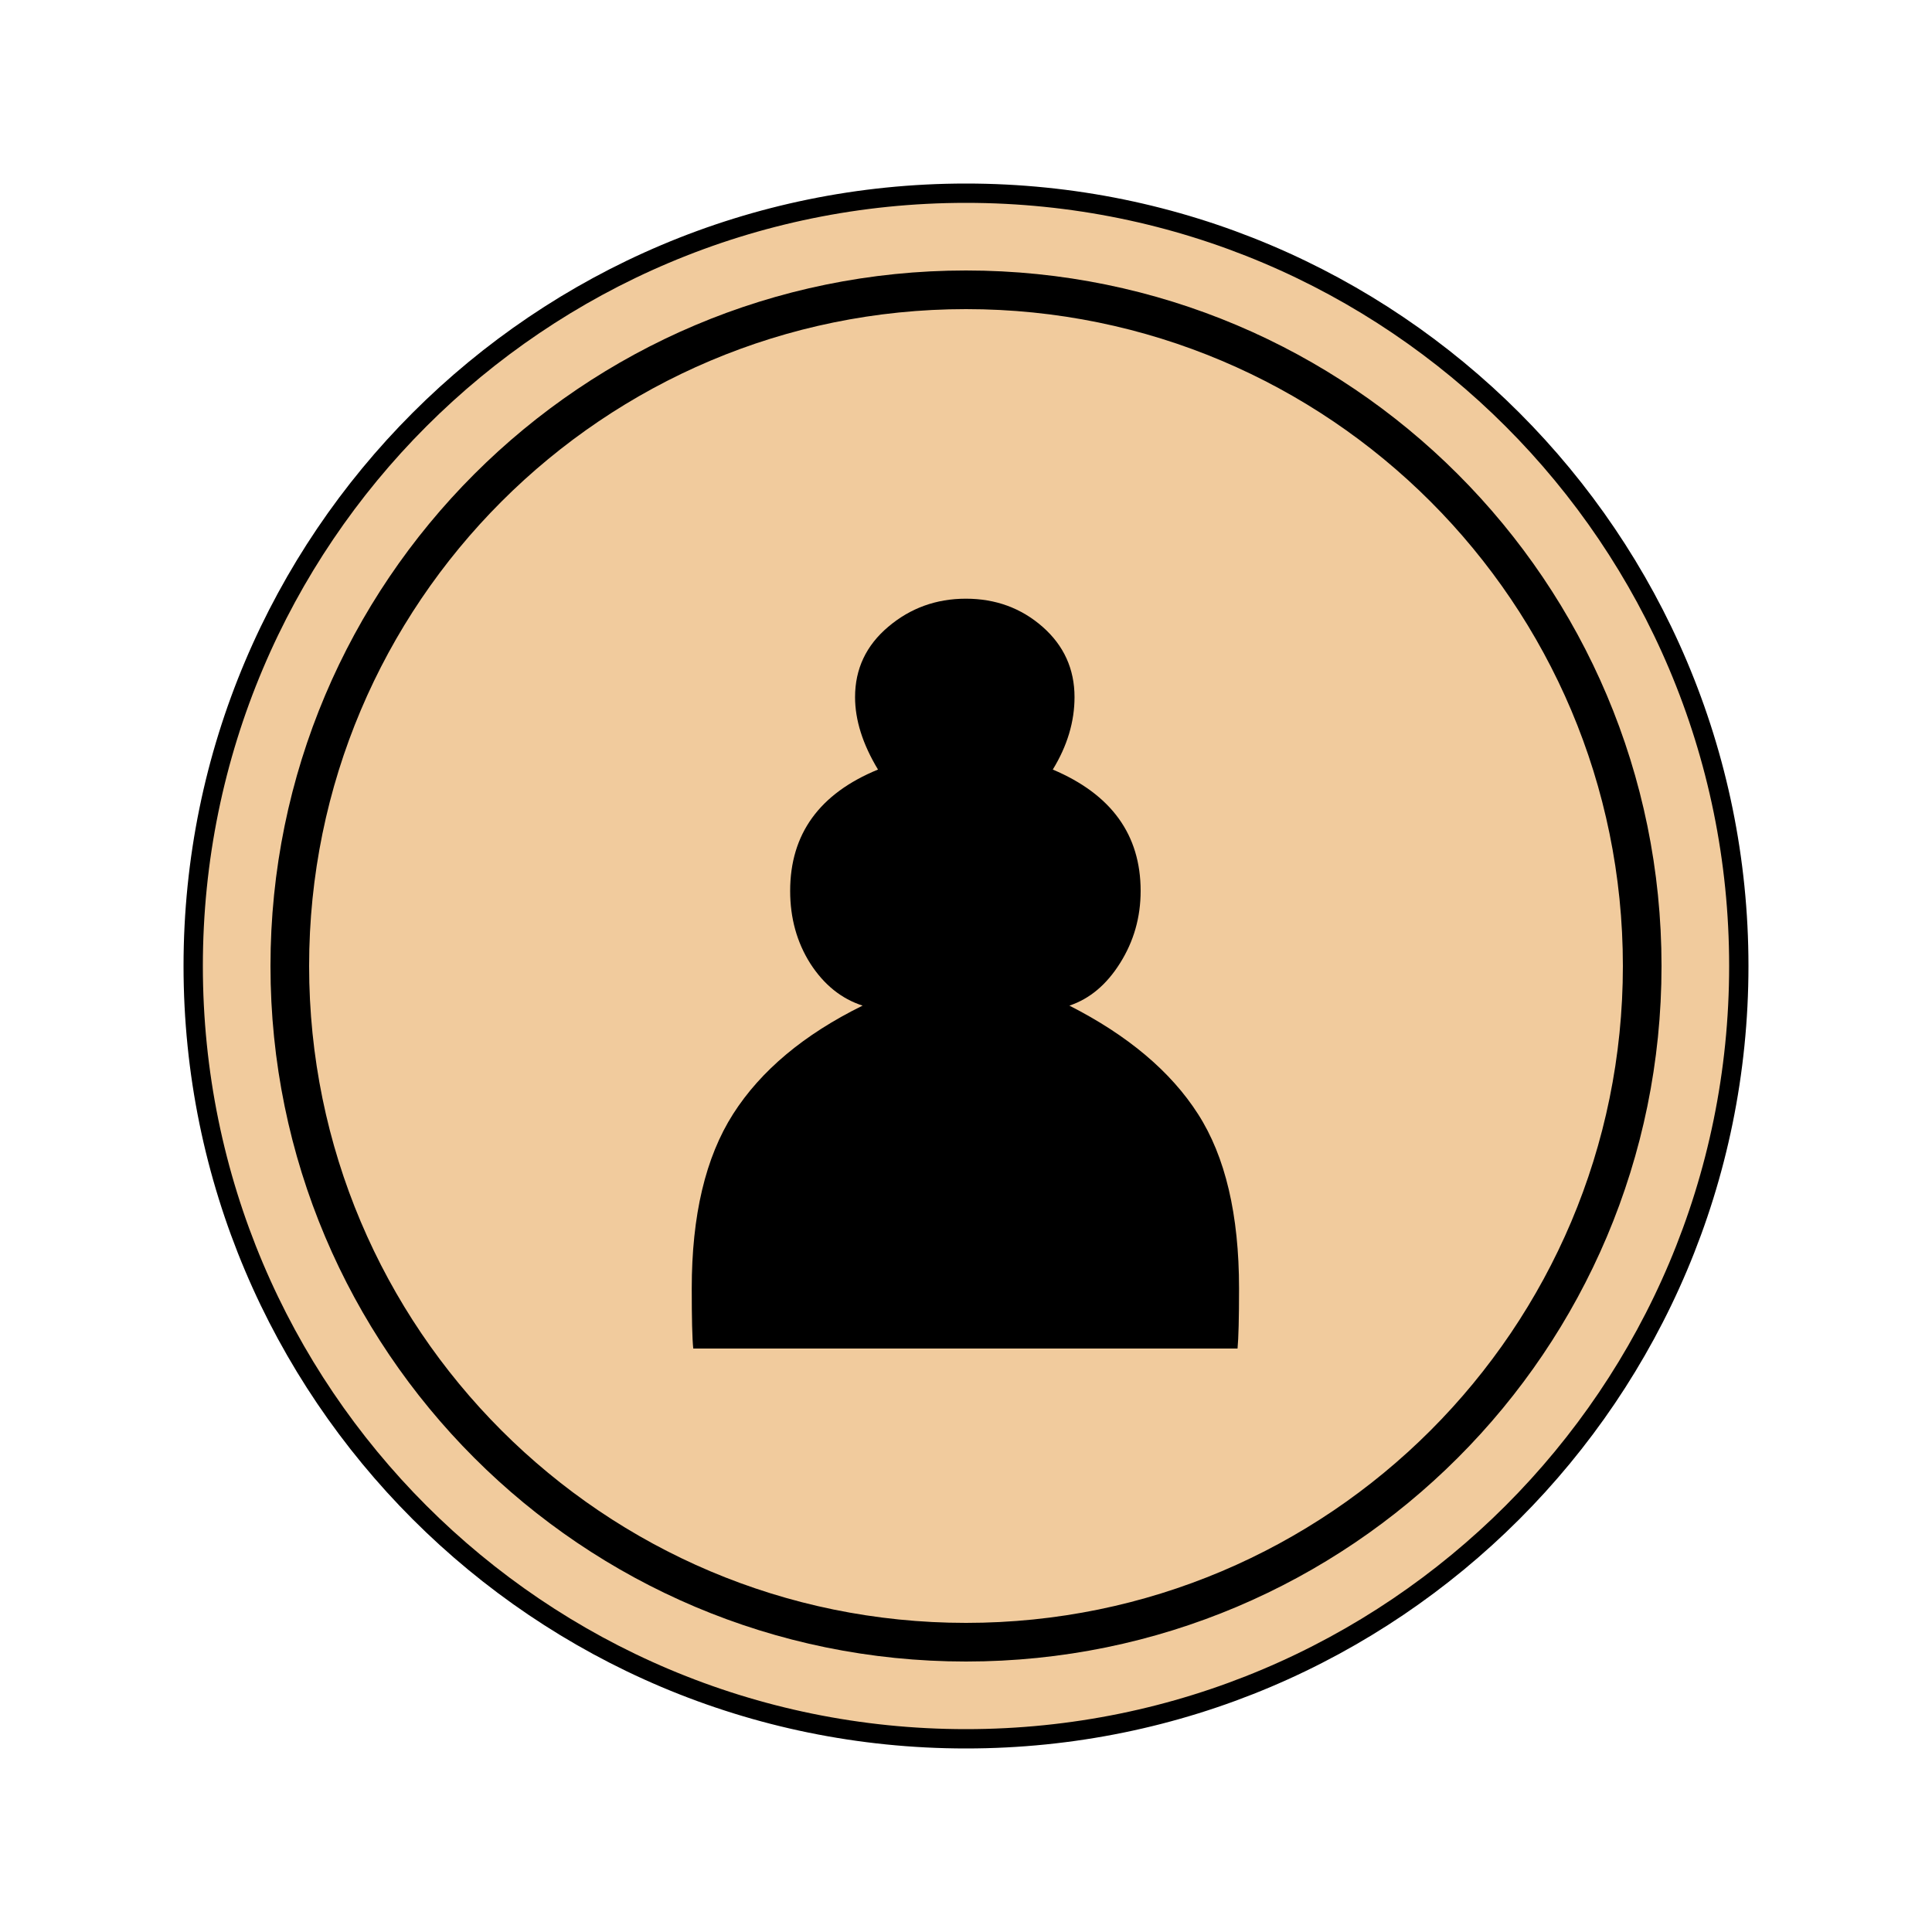
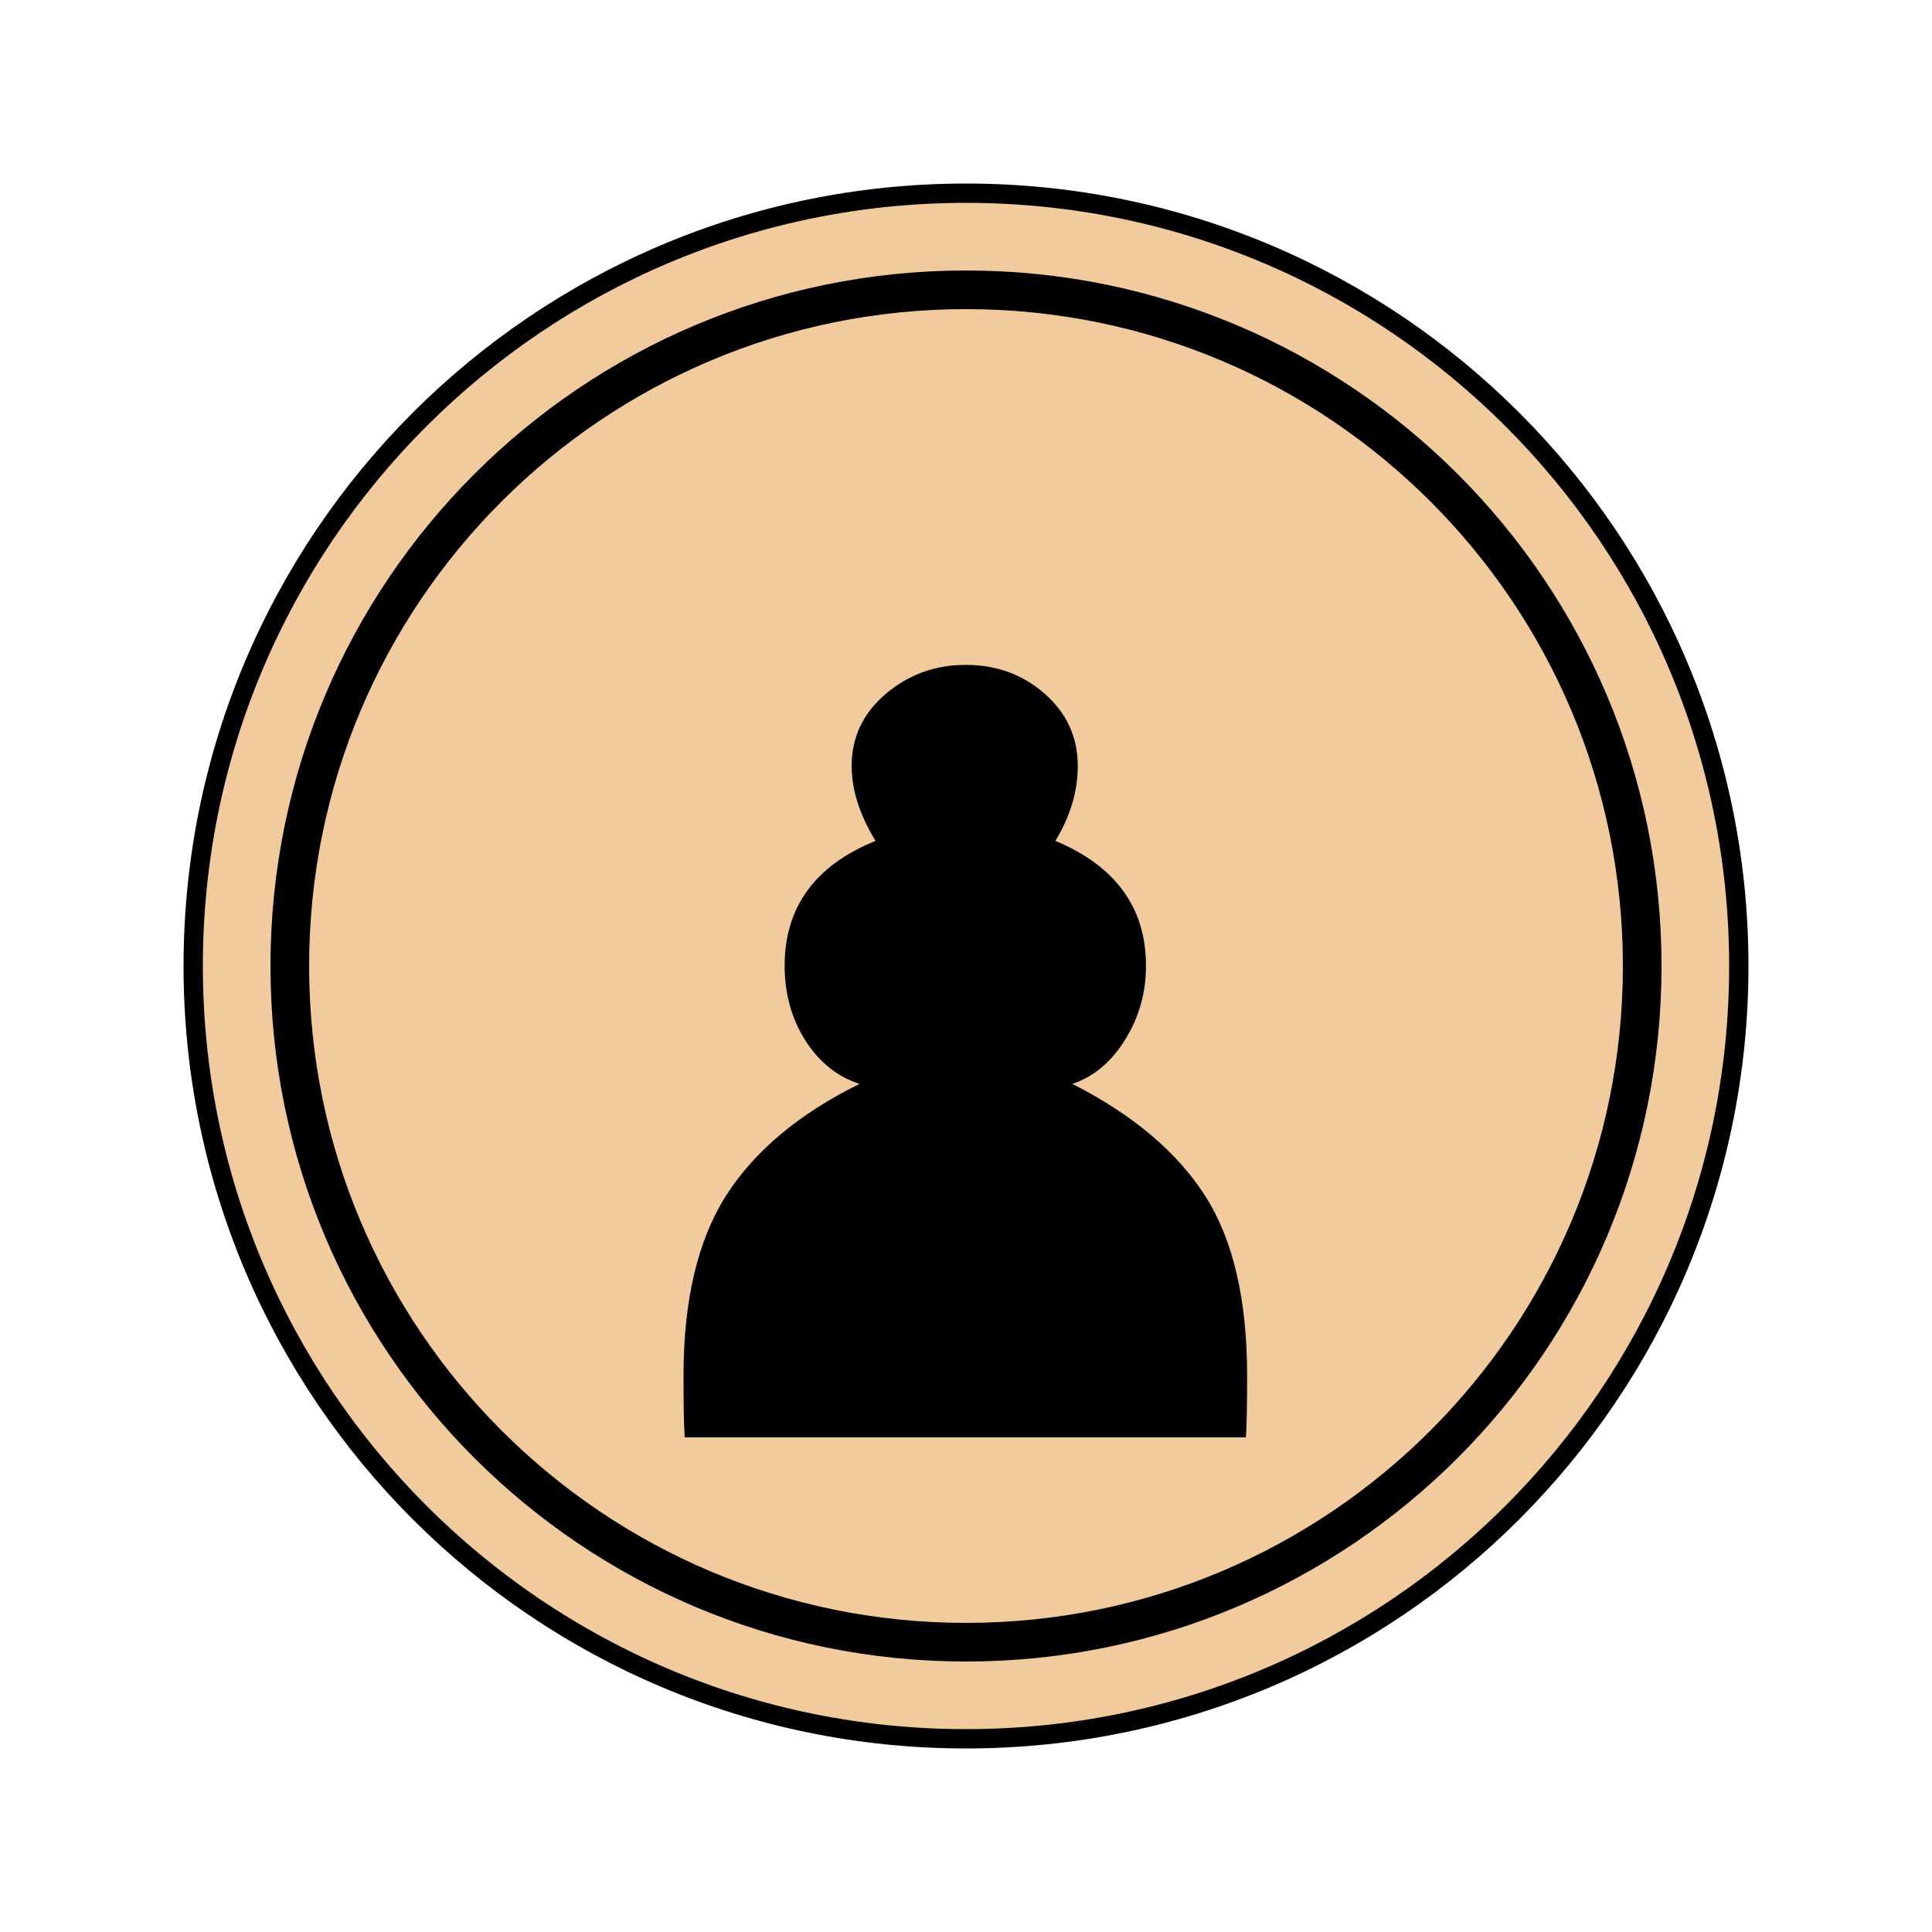
<svg viewBox="0 0 100 100">
  <circle cx="50" cy="50" r="40" fill="#f1cb9d" stroke="#000000" stroke-width="1" />
  <circle cx="50" cy="50" r="35" fill="#f1cb9d" stroke="#000000" stroke-width="2" />
-   <text x="50" y="50" font-size="66" fill="#000000" text-anchor="middle" dominant-baseline="central">♟</text>
+   <text x="50" y="54" font-size="68" fill="#000000" text-anchor="middle" dominant-baseline="central">♟</text>
</svg>
